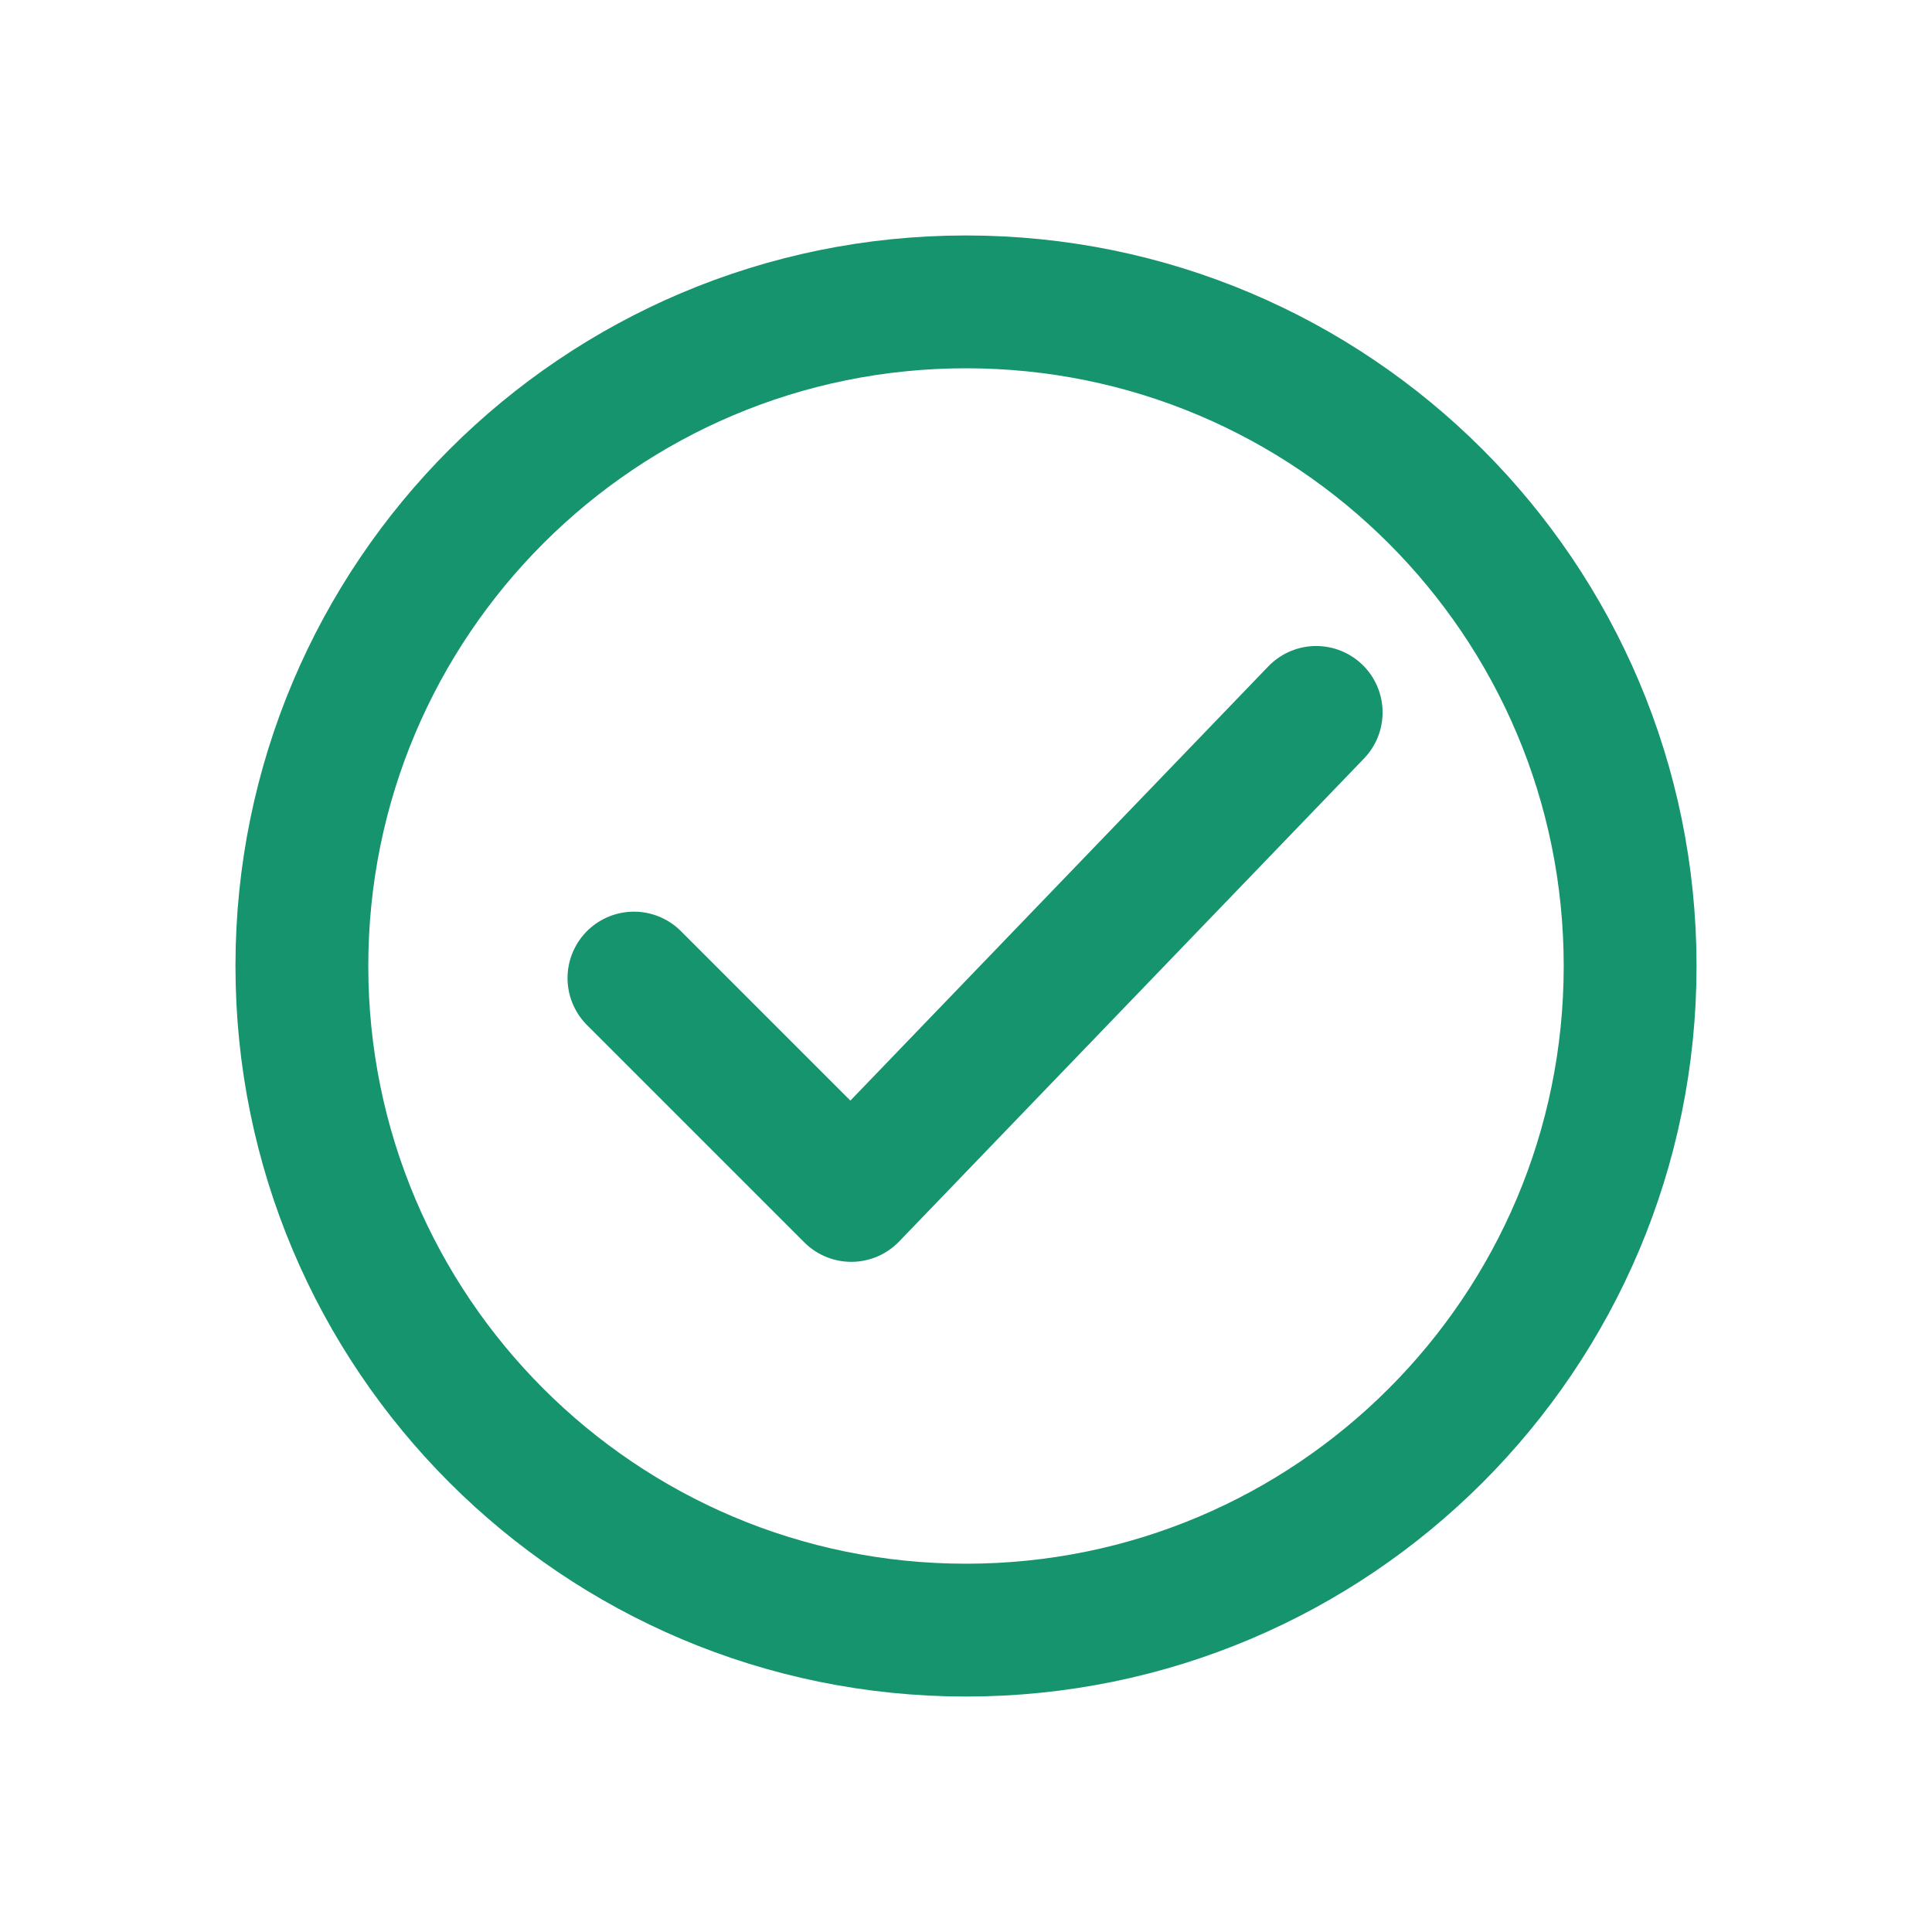
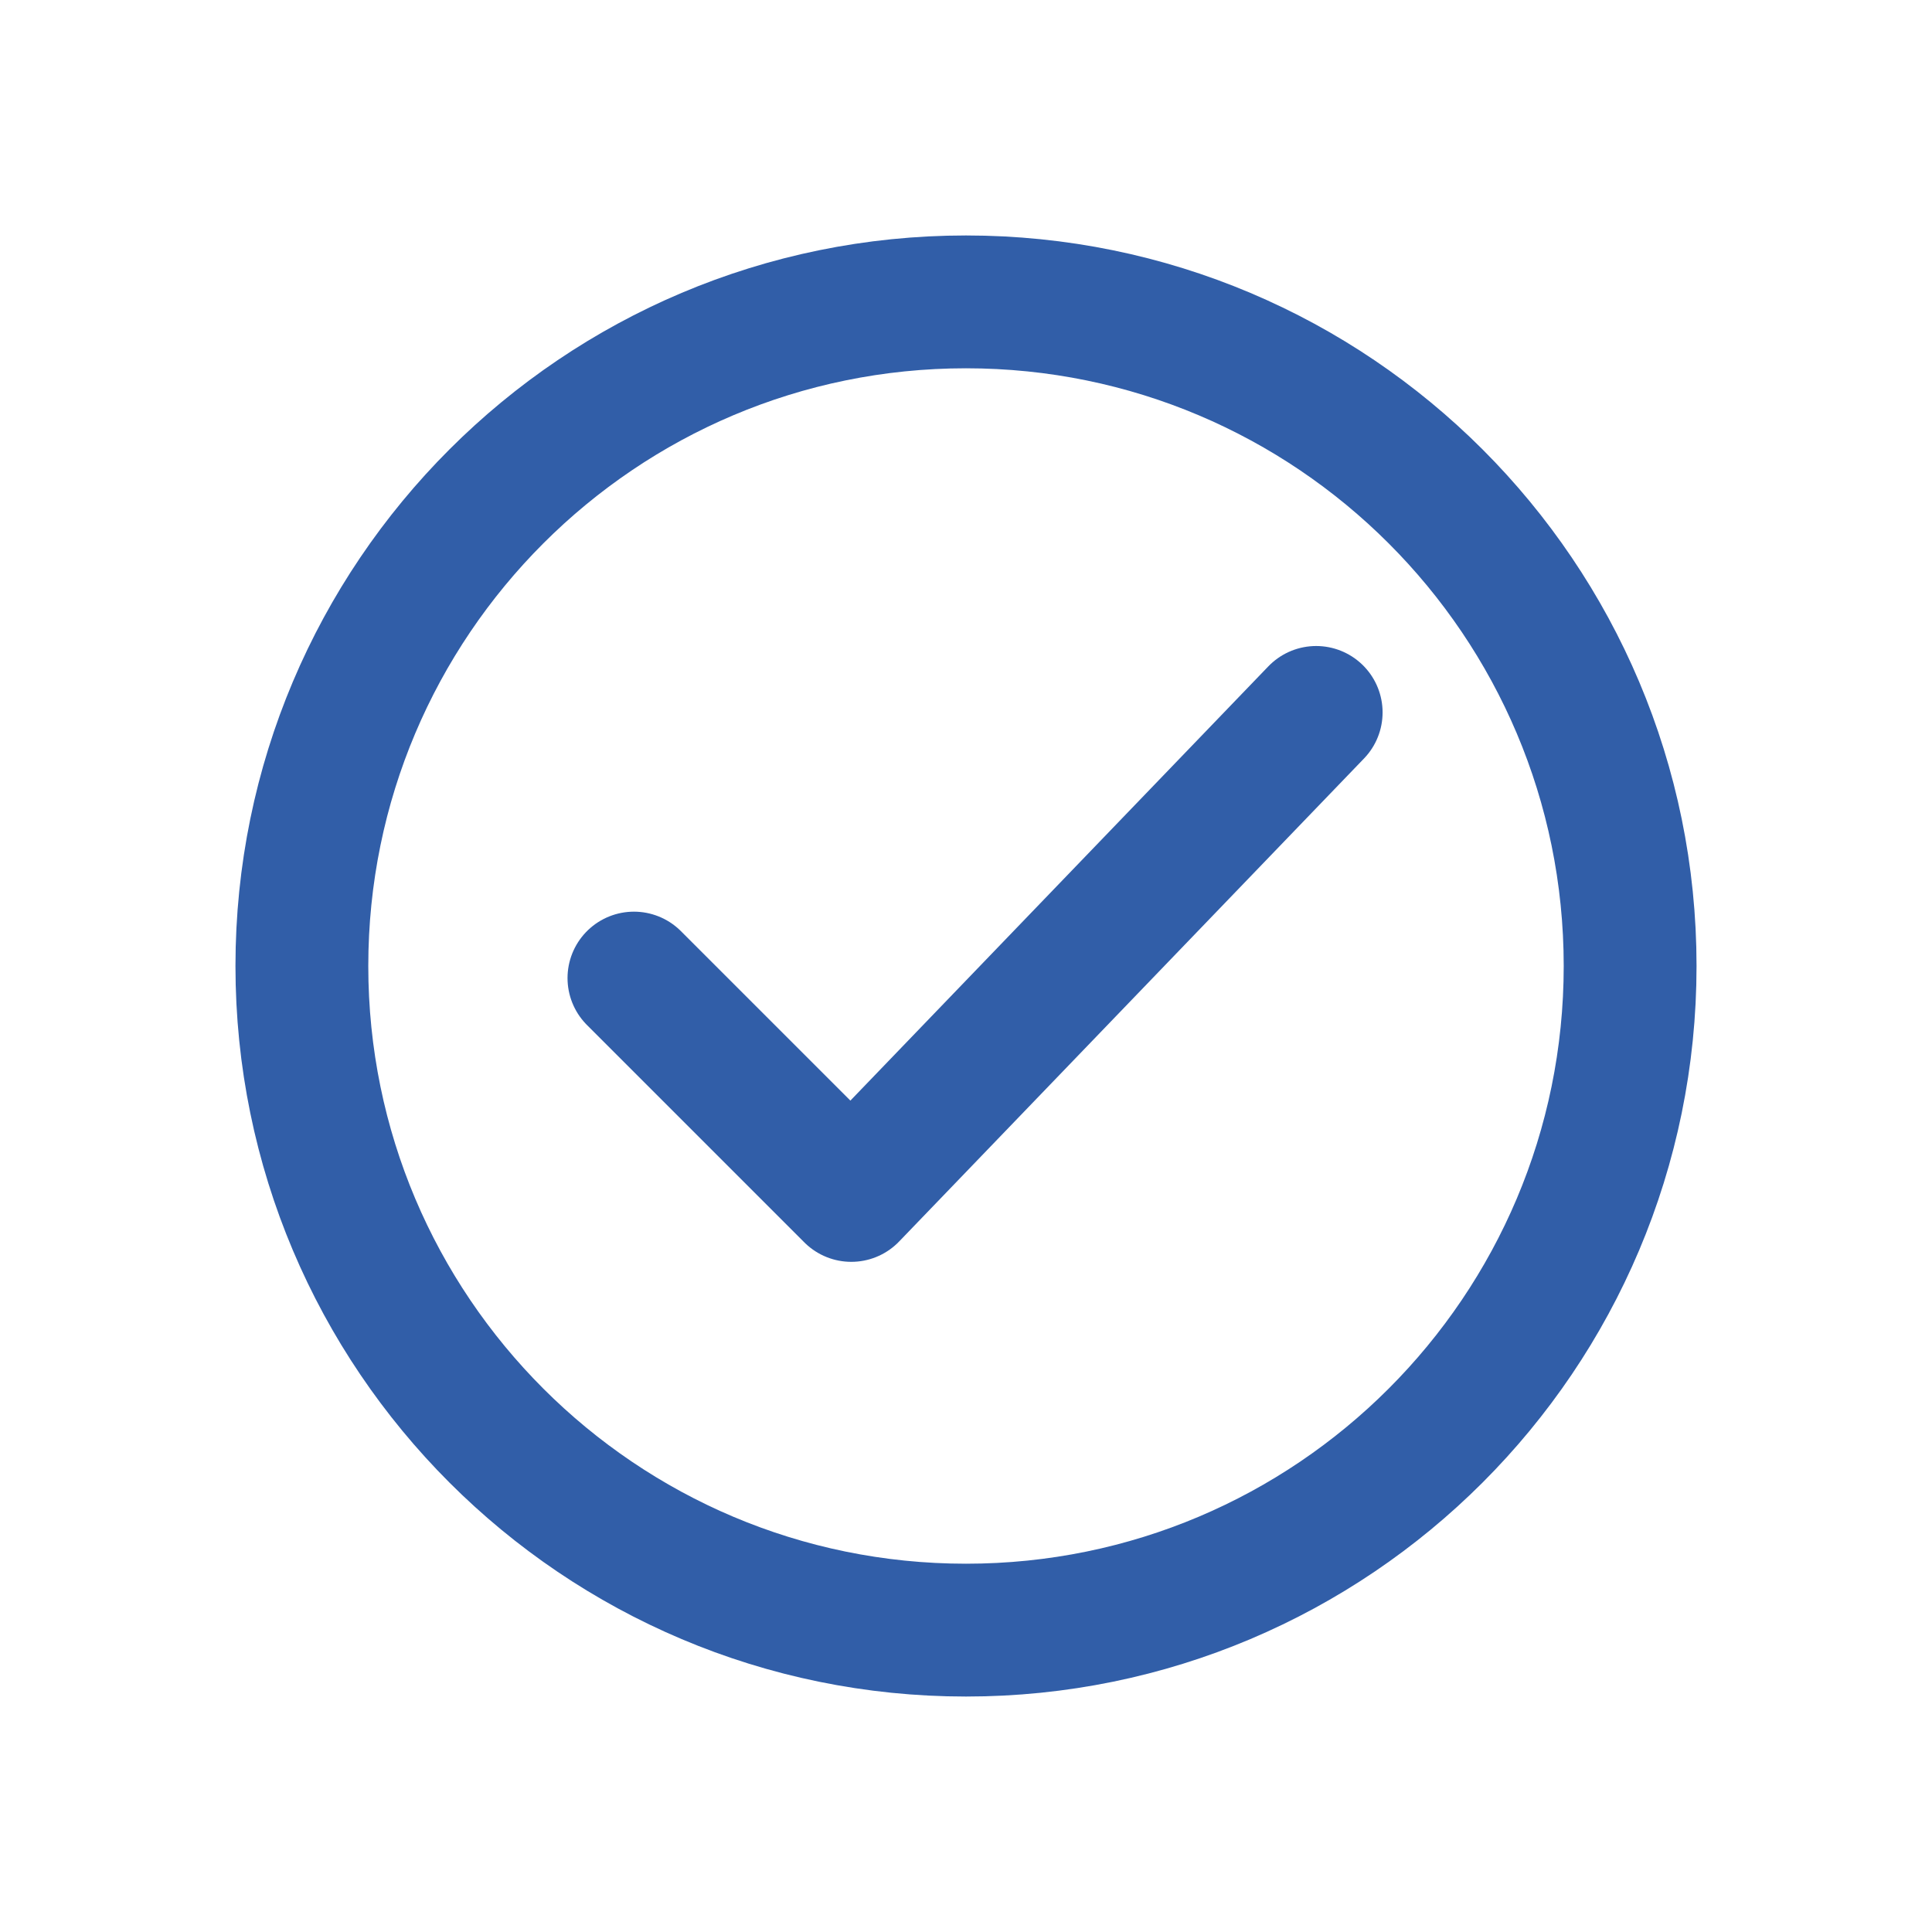
<svg xmlns="http://www.w3.org/2000/svg" viewBox="0 0 32 32" fill="none">
-   <circle cx="16" cy="16" r="11" stroke="#15946D" stroke-width="2.2" />
-   <path d="m10.5 16.2 3.6 3.6 7.7-8" stroke="#15946D" stroke-width="2.2" stroke-linecap="round" stroke-linejoin="round" />
+   <circle cx="16" cy="16" r="11" stroke="#315EA8" stroke-width="2.2" />
+   <path d="m10.5 16.2 3.6 3.6 7.7-8" stroke="#315EA8" stroke-width="2.2" stroke-linecap="round" stroke-linejoin="round" />
</svg>
